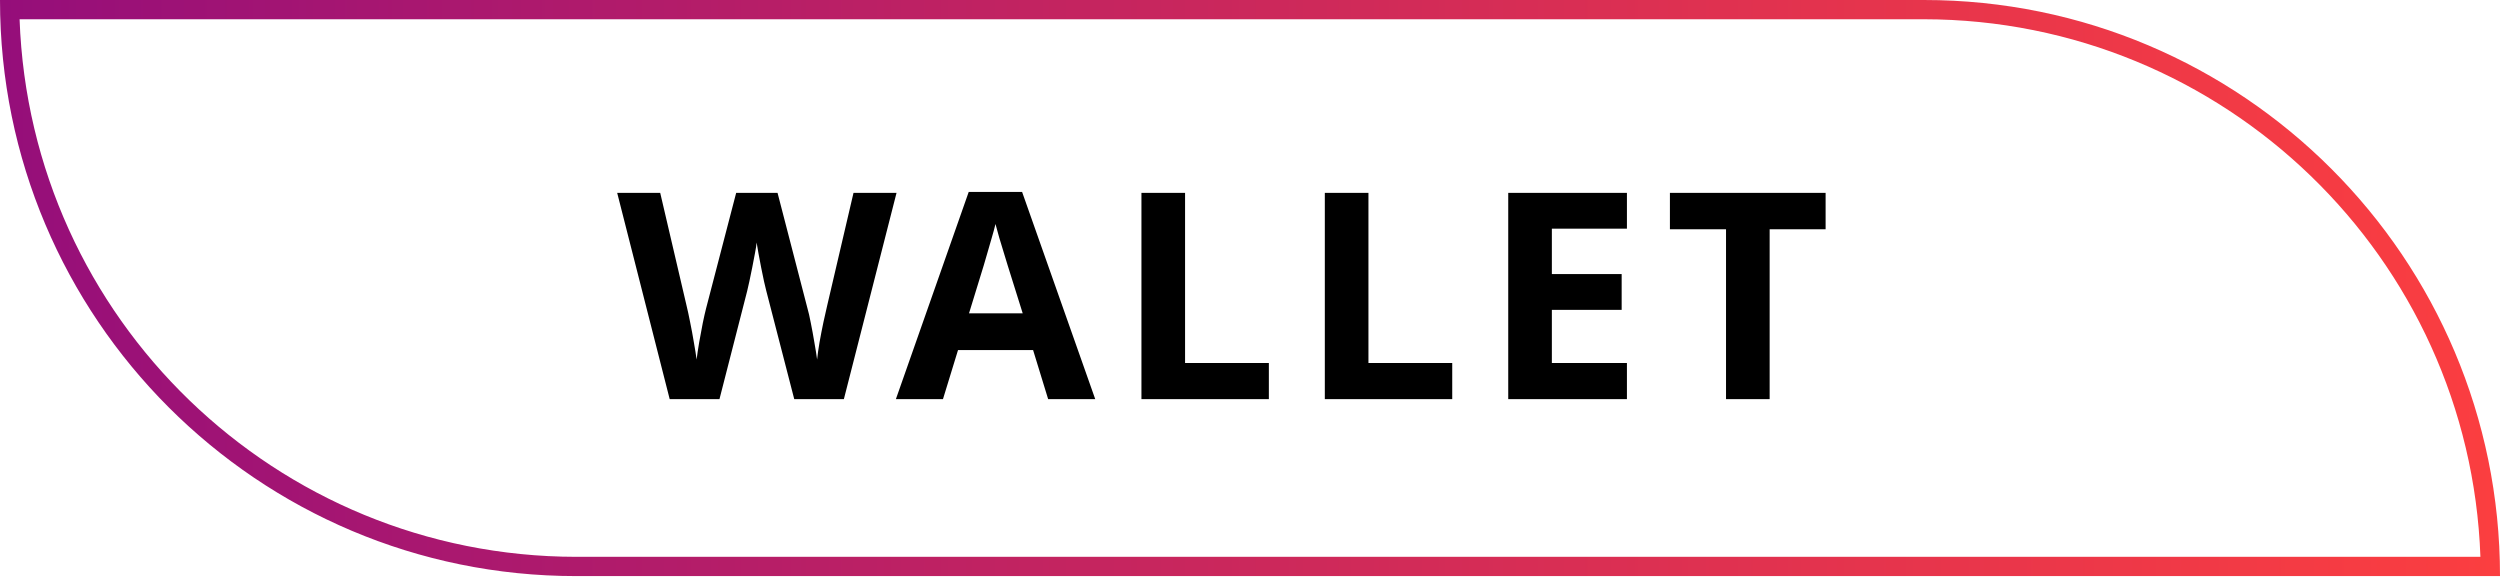
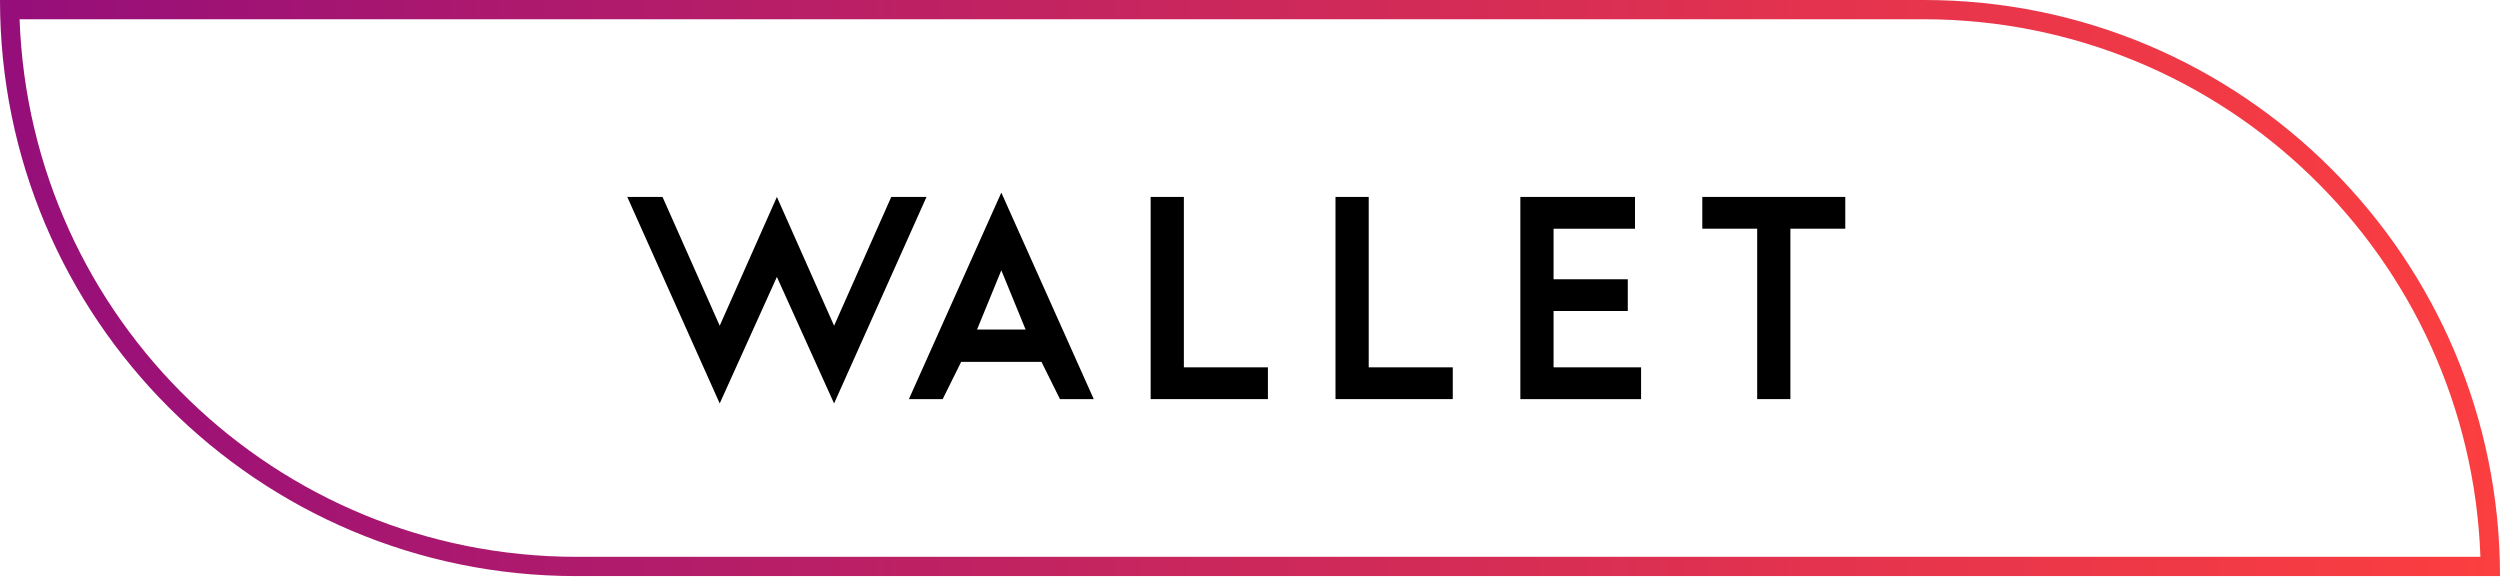
- <svg xmlns="http://www.w3.org/2000/svg" width="259.667" height="59.836" viewBox="0 0 259.667 59.836">
+ <svg xmlns="http://www.w3.org/2000/svg" viewBox="0 0 259.667 59.836">
  <defs>
    <linearGradient id="a" x1="259.667" y1="29.918" x2="0" y2="29.918" gradientUnits="userSpaceOnUse">
      <stop offset="0" stop-color="#fb3e40" />
      <stop offset="0.275" stop-color="#e3334e" />
      <stop offset="0.853" stop-color="#a61671" />
      <stop offset="1" stop-color="#950e7a" />
    </linearGradient>
  </defs>
-   <text transform="translate(64.1047 41.4535)" style="font-size:30px;font-family:NeptuneTrial-Bold, Neptune Trial;font-weight:700;letter-spacing:-0.141em">W<tspan x="28.949" y="0" style="letter-spacing:0.07em">ALLET</tspan>
-   </text>
+   <path d="M86.634,33.834l5.939-13.379h3.66l-9.6,21.449-5.94-13.14-5.939,13.14-9.6-21.449h3.66l5.94,13.379,5.939-13.379Z" />
+   <path d="M97.914,41.454h-3.51l9.6-21.449,9.6,21.449h-3.51l-1.92-3.87h-8.34Zm6.09-13.38-2.519,6.15h5.04Z" />
+   <path d="M131.694,38.154v3.3h-12.18V20.455h3.45V38.154Z" />
+   <path d="M150.894,38.154v3.3h-12.18V20.455h3.45V38.154Z" />
+   <path d="M170.453,38.154v3.3h-12.539V20.455h11.909v3.3h-8.459v5.25h7.709v3.3h-7.709v5.85Z" />
+   <path d="M182.513,41.454V23.754h-5.7v-3.3h14.85v3.3h-5.7V41.454Z" />
  <path d="M199.831,2a57.907,57.907,0,0,1,57.802,55.836H59.836A57.907,57.907,0,0,1,2.034,2H199.831m0-2H0A59.836,59.836,0,0,0,59.836,59.836H259.667A59.836,59.836,0,0,0,199.831,0Z" style="fill:url(#a)" />
</svg>
